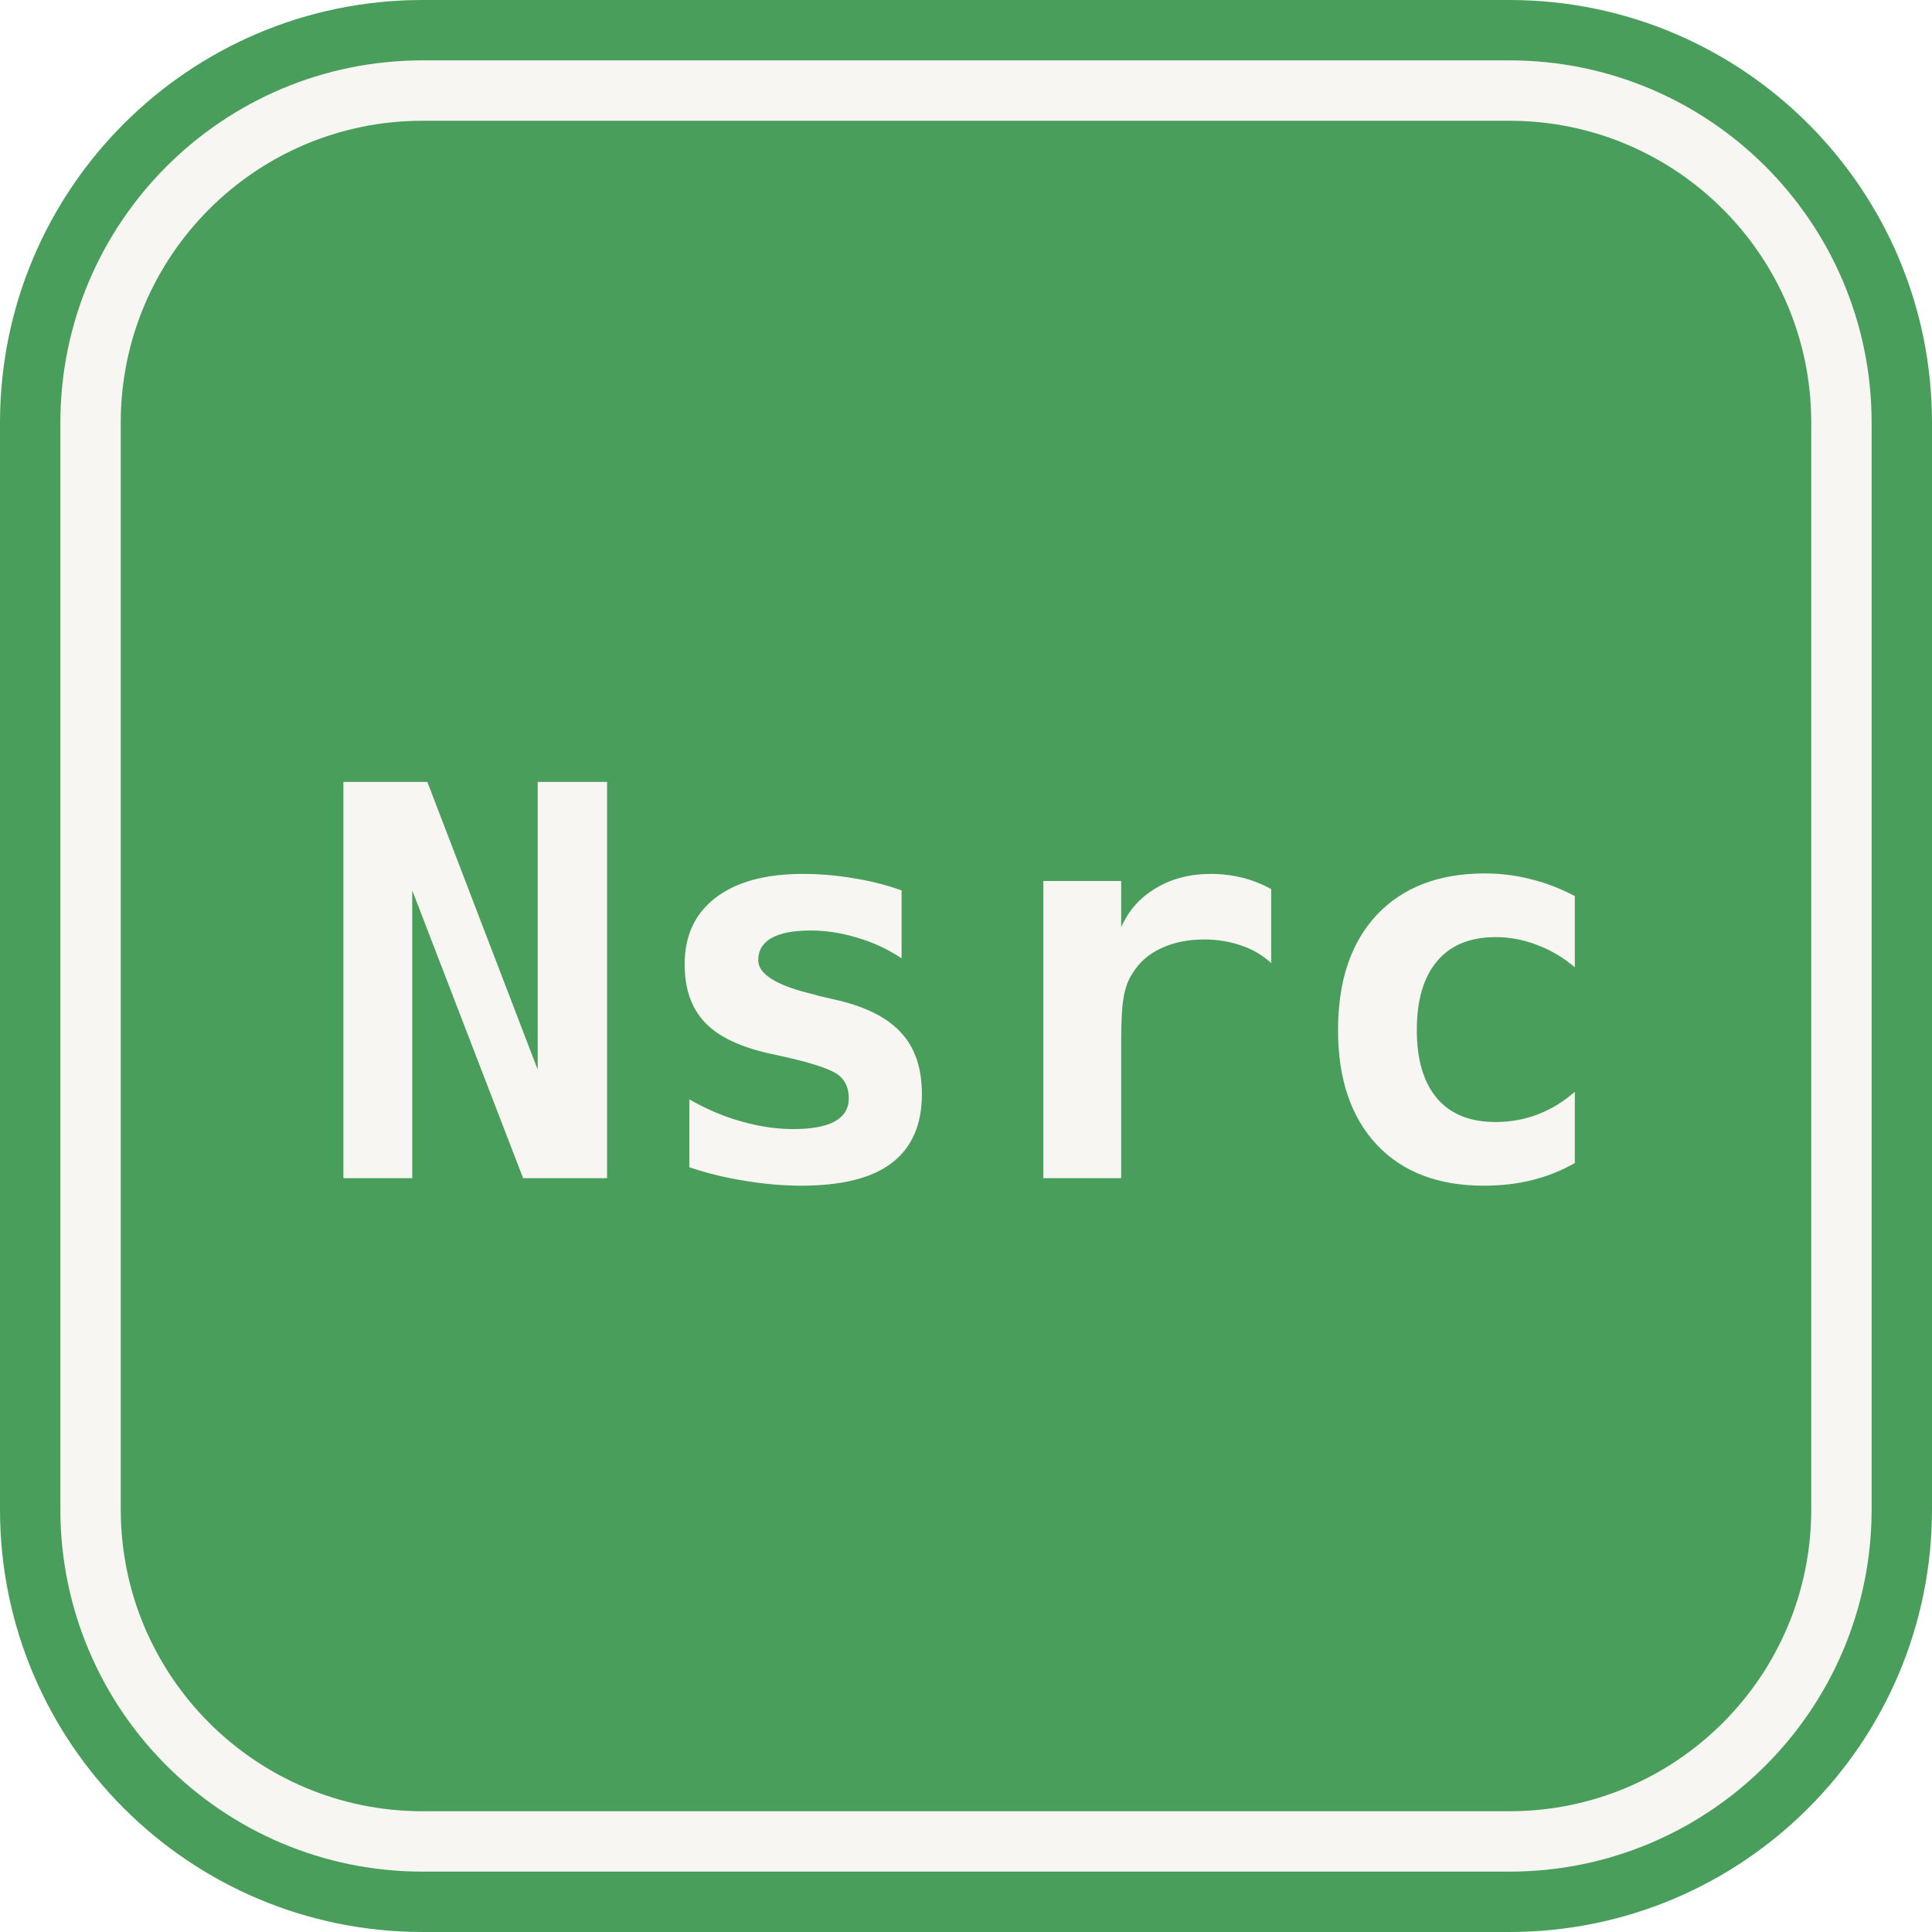
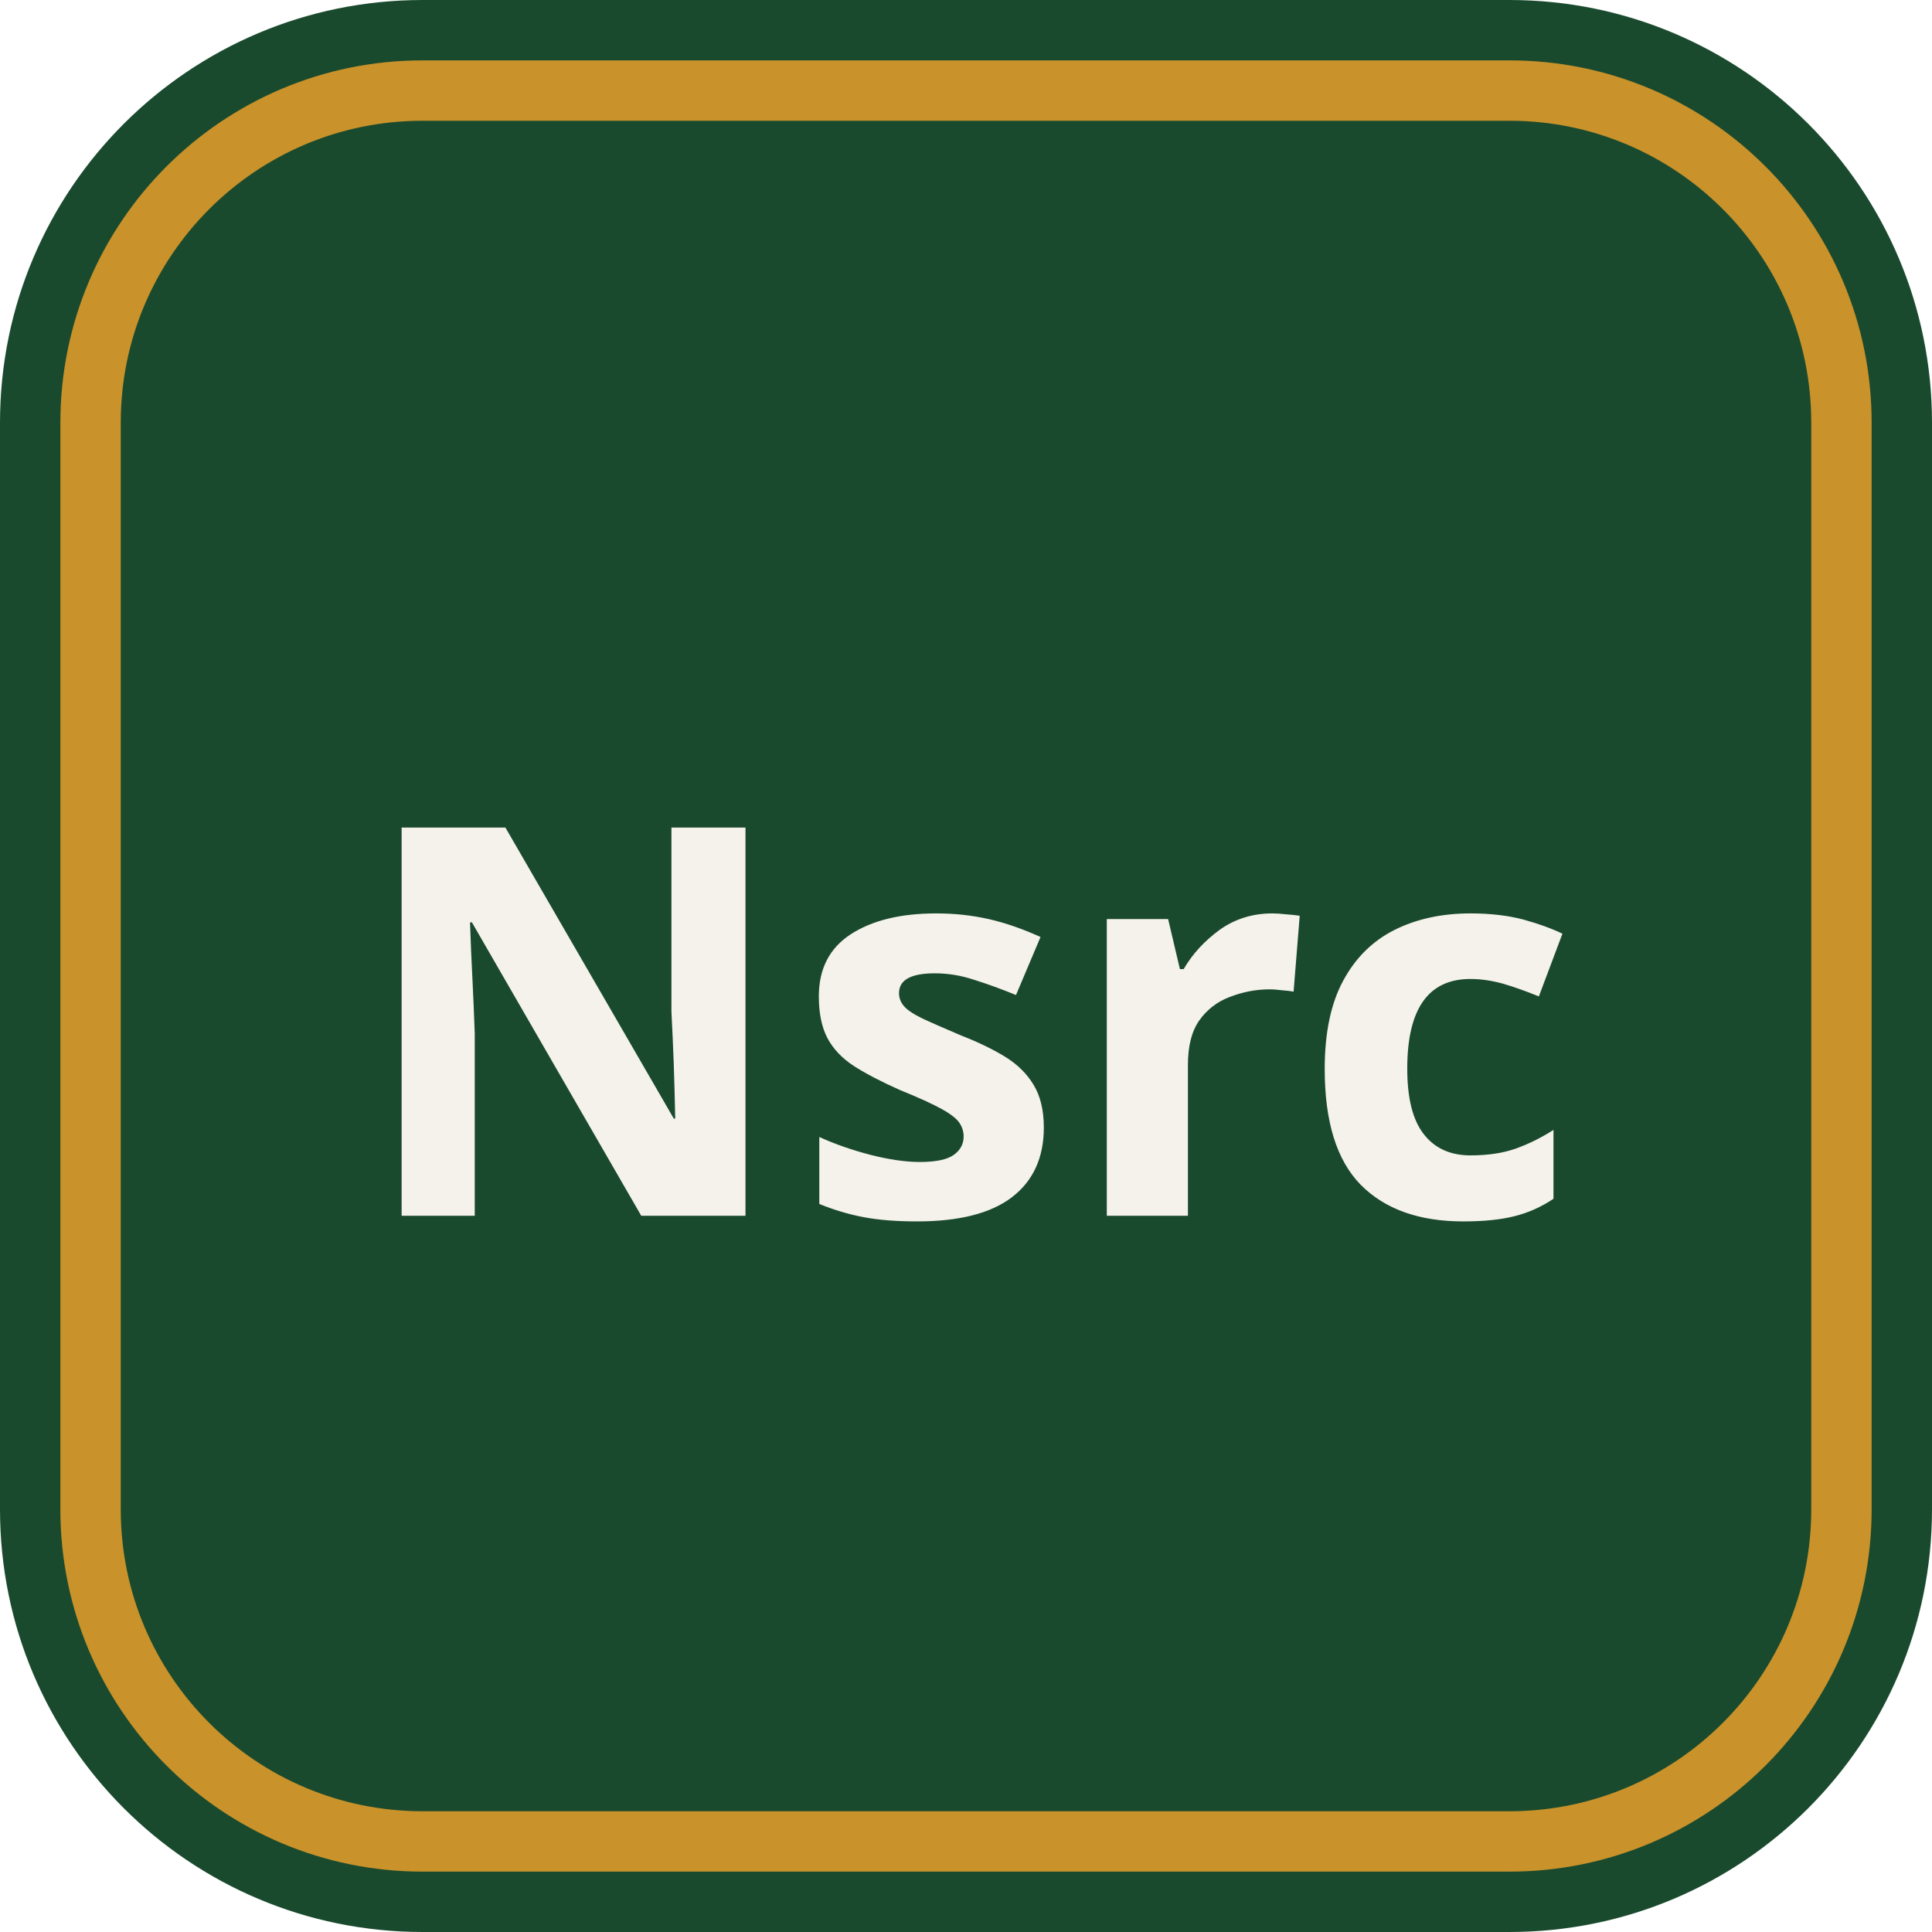
<svg xmlns="http://www.w3.org/2000/svg" viewBox="0 0 64 64" role="img" aria-label="Nsrc">
-   <rect width="64" height="64" rx="14" fill="#4a9e5c" />
-   <rect x="3" y="3" width="58" height="58" rx="11" fill="none" stroke="#f7f6f2" stroke-width="2" />
-   <text x="50%" y="53%" text-anchor="middle" dominant-baseline="middle" font-family="IBM Plex Mono, monospace" font-size="18" font-weight="600" fill="#f7f6f2">Nsrc</text>
+   <rect width="64" height="64" rx="14" fill="#1a4a2e" />
+   <rect x="3" y="3" width="58" height="58" rx="11" fill="none" stroke="#c9922a" stroke-width="2" />
+   <text x="50%" y="53%" text-anchor="middle" dominant-baseline="middle" font-family="DM Sans, sans-serif" font-size="18" font-weight="800" fill="#f5f2eb">Nsrc</text>
</svg>
